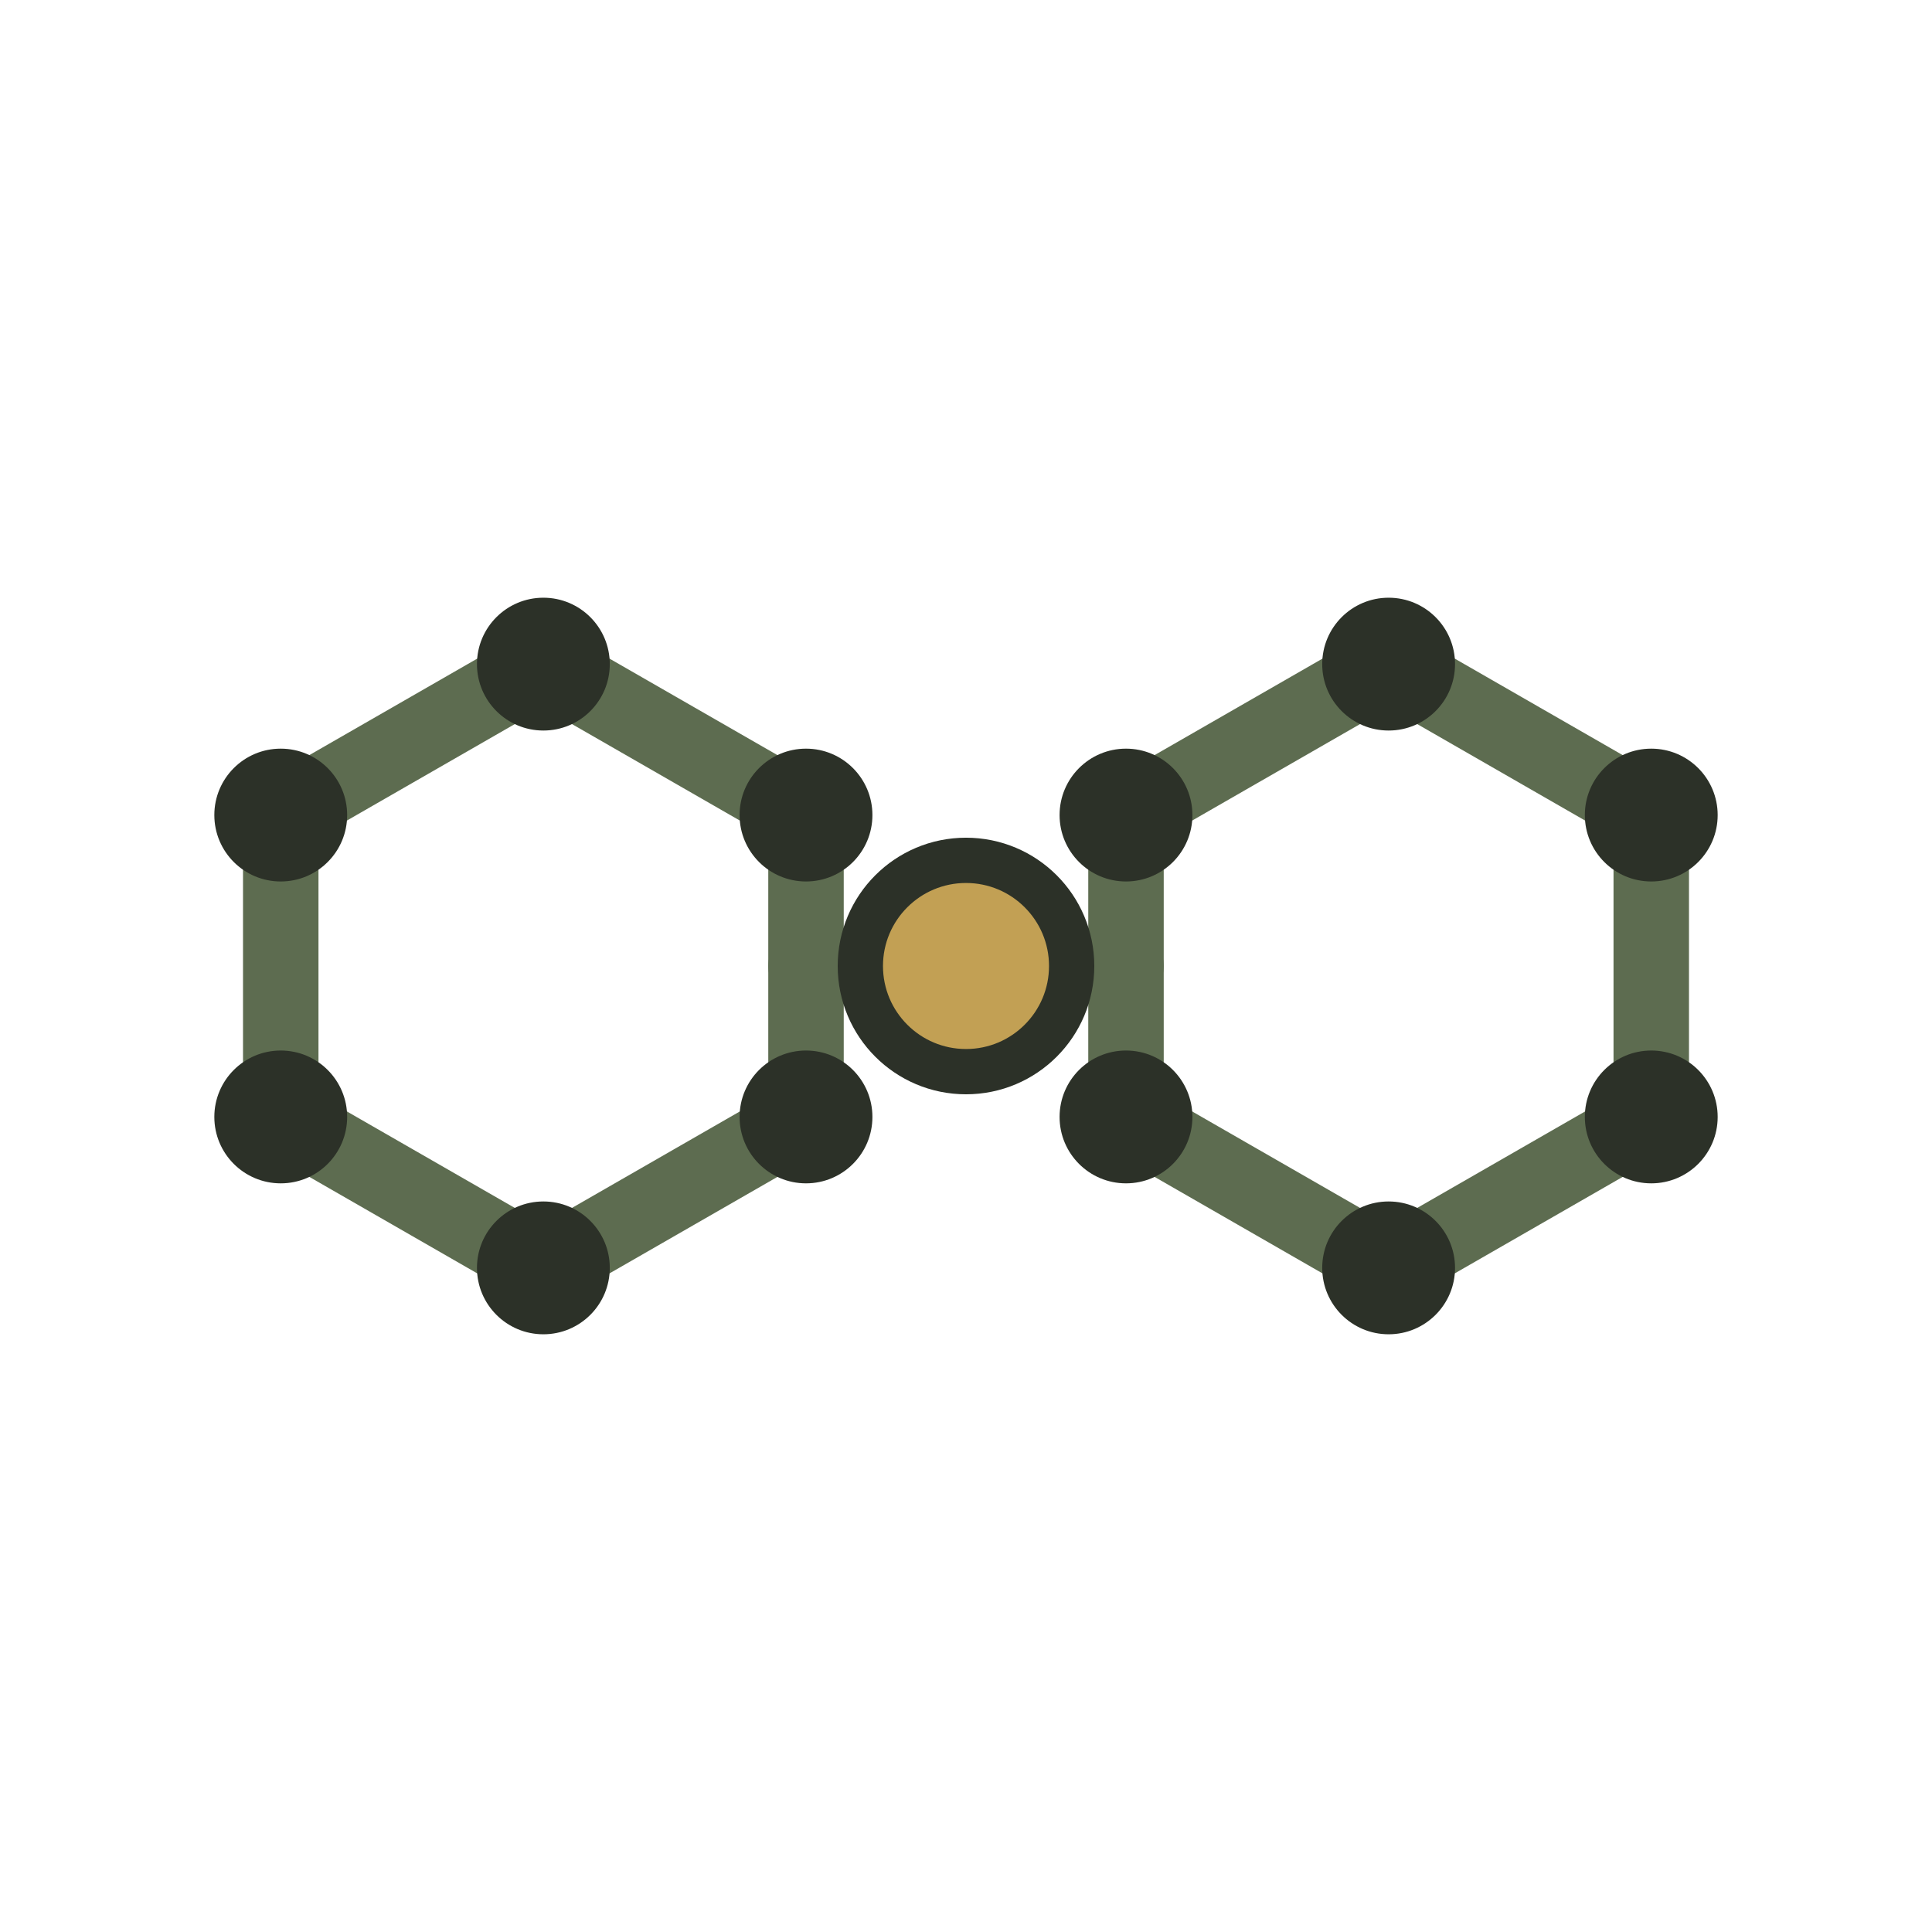
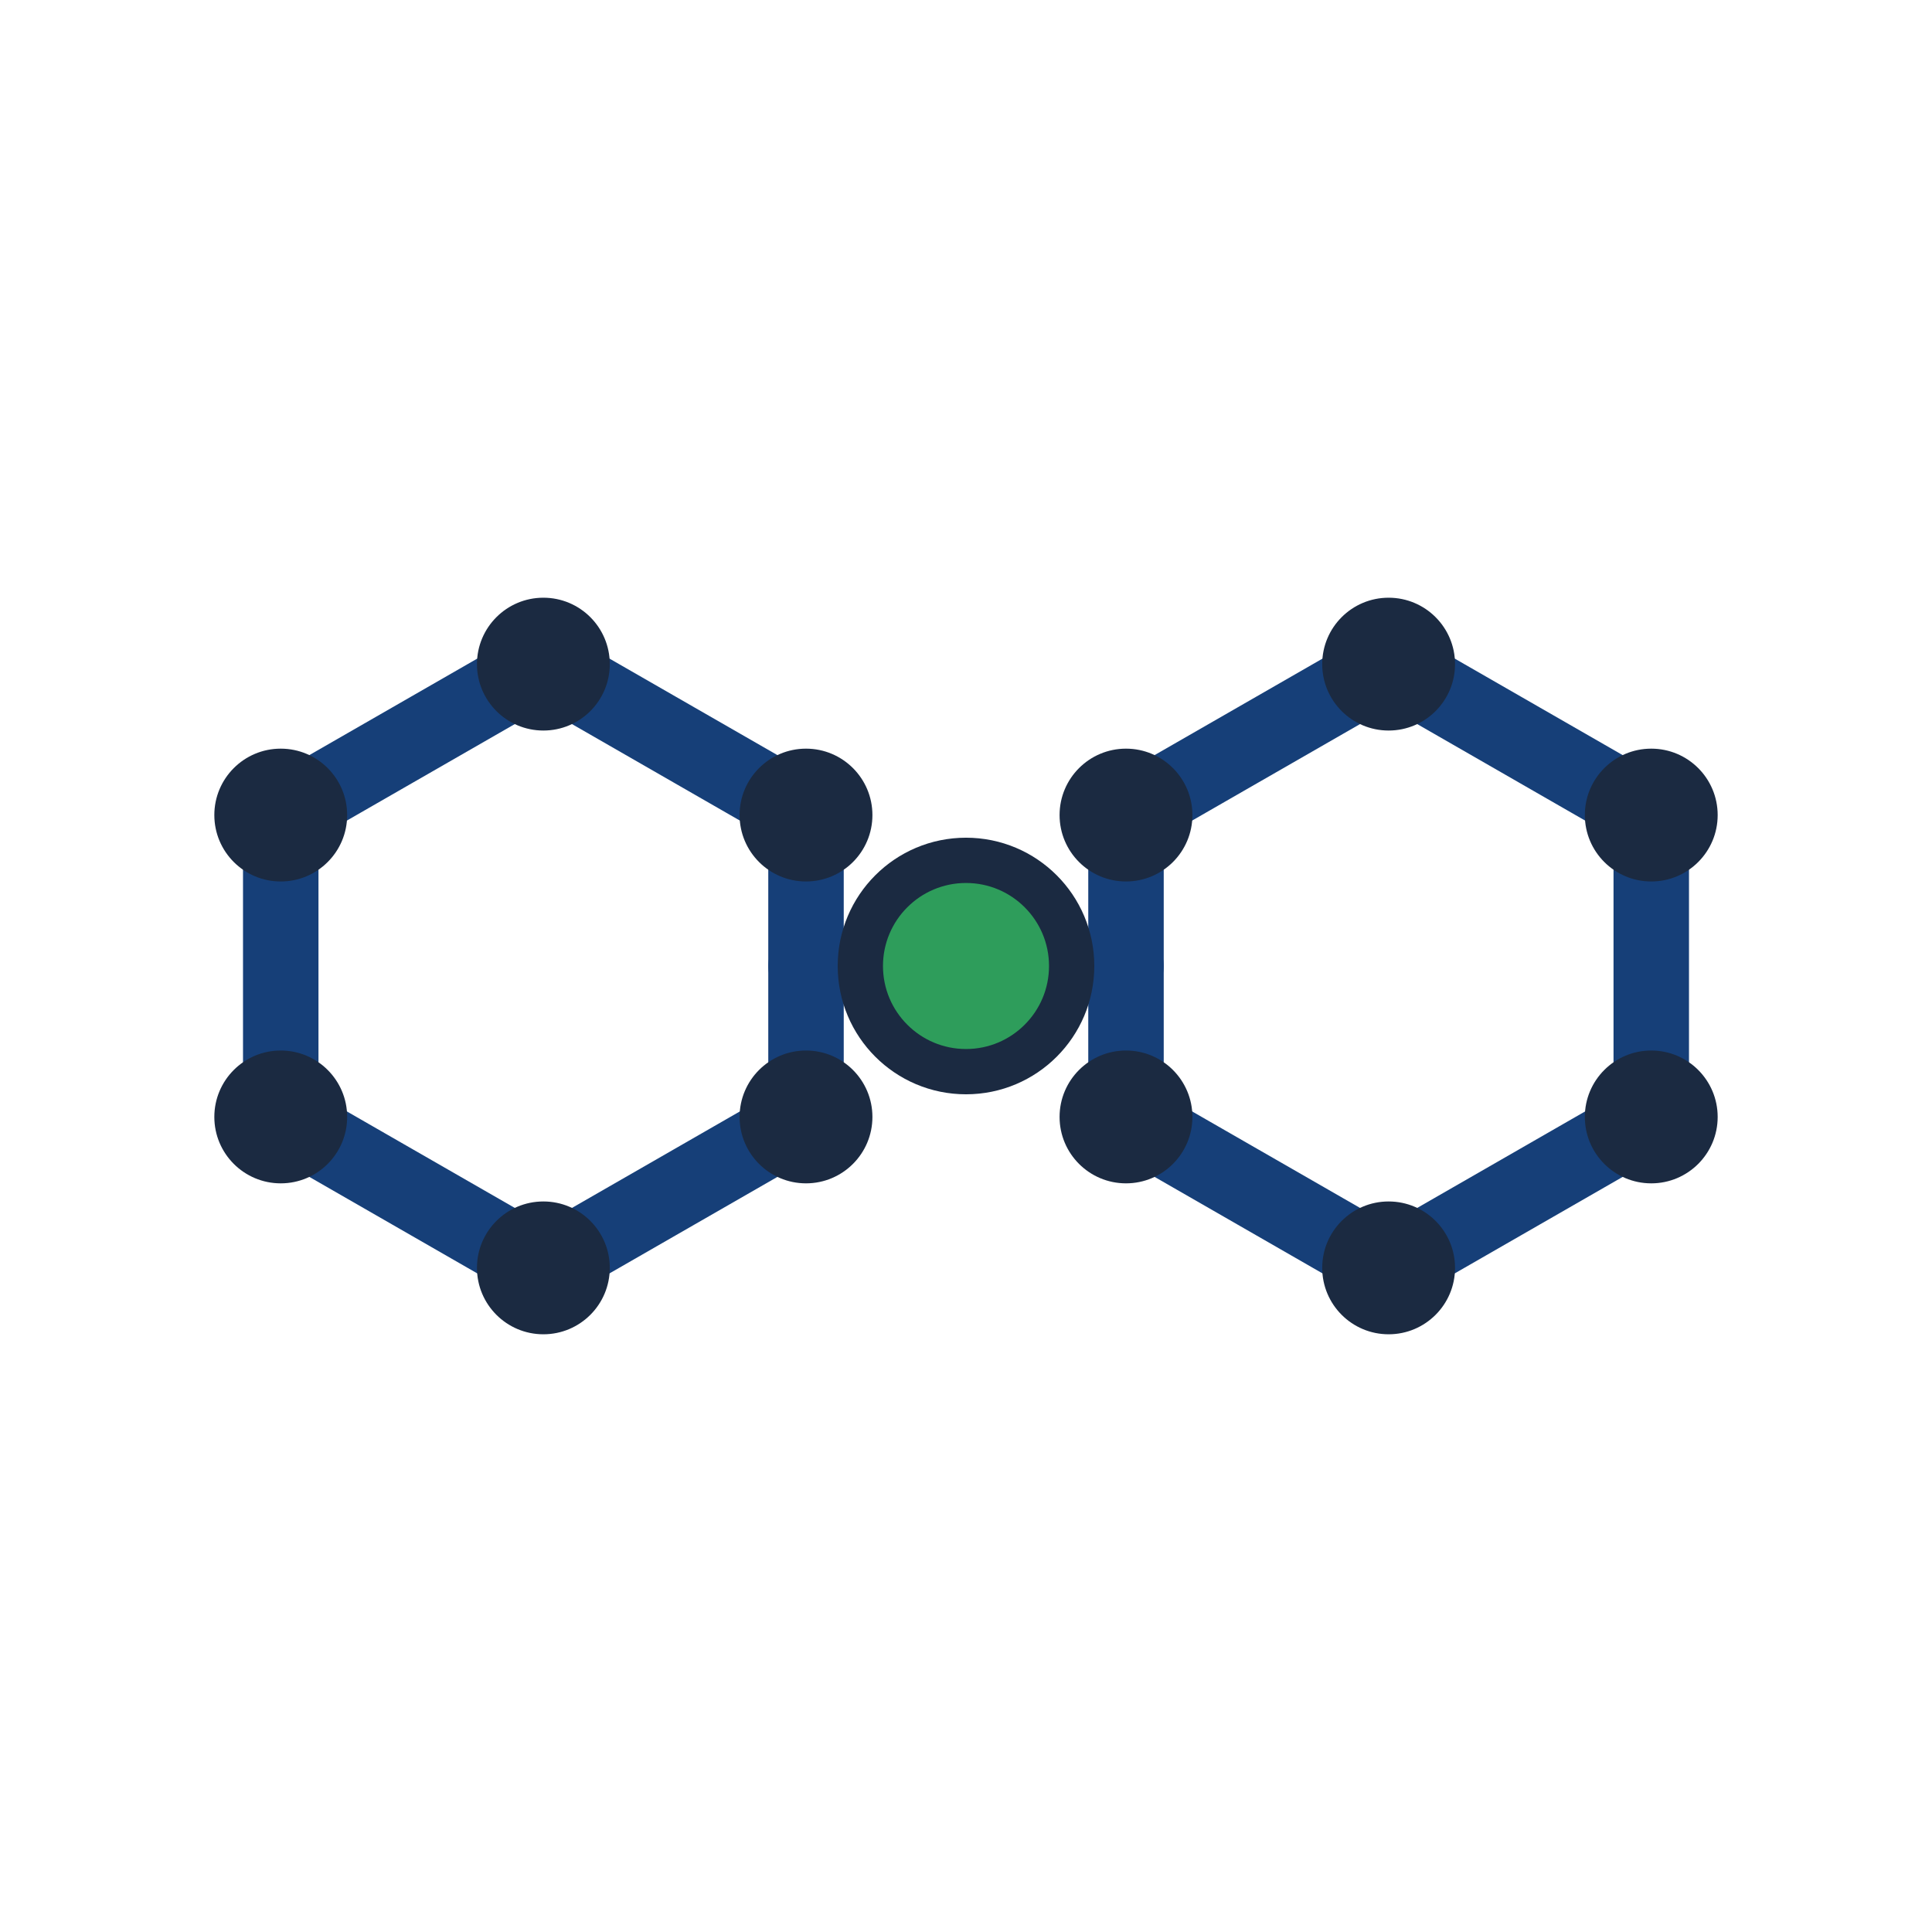
<svg xmlns="http://www.w3.org/2000/svg" viewBox="0 0 64 64" width="64" height="64">
-   <g fill="none" stroke="#5D6C50" stroke-width="2.5" stroke-linejoin="round" stroke-linecap="round">
+   <g fill="none" stroke="#163F78" stroke-width="2.5" stroke-linejoin="round" stroke-linecap="round">
    <polygon points="18,22 26.7,27 26.7,37 18,42 9.3,37 9.3,27" />
    <polygon points="46,22 54.7,27 54.7,37 46,42 37.3,37 37.3,27" />
    <line x1="26.7" y1="32" x2="37.3" y2="32" />
  </g>
-   <g fill="#2C3128">
+   <g fill="#1B2A41">
    <circle cx="18" cy="22" r="2.2" />
    <circle cx="26.7" cy="27" r="2.2" />
    <circle cx="26.7" cy="37" r="2.2" />
    <circle cx="18" cy="42" r="2.2" />
    <circle cx="9.3" cy="37" r="2.2" />
    <circle cx="9.3" cy="27" r="2.2" />
    <circle cx="46" cy="22" r="2.2" />
    <circle cx="54.7" cy="27" r="2.2" />
    <circle cx="54.7" cy="37" r="2.2" />
    <circle cx="46" cy="42" r="2.2" />
    <circle cx="37.3" cy="37" r="2.2" />
    <circle cx="37.3" cy="27" r="2.2" />
  </g>
-   <circle cx="32" cy="32" r="3.5" fill="#C2A054" stroke="#2C3128" stroke-width="1.5" />
+   <circle cx="32" cy="32" r="3.5" fill="#2E9D5B" stroke="#1B2A41" stroke-width="1.5" />
</svg>
